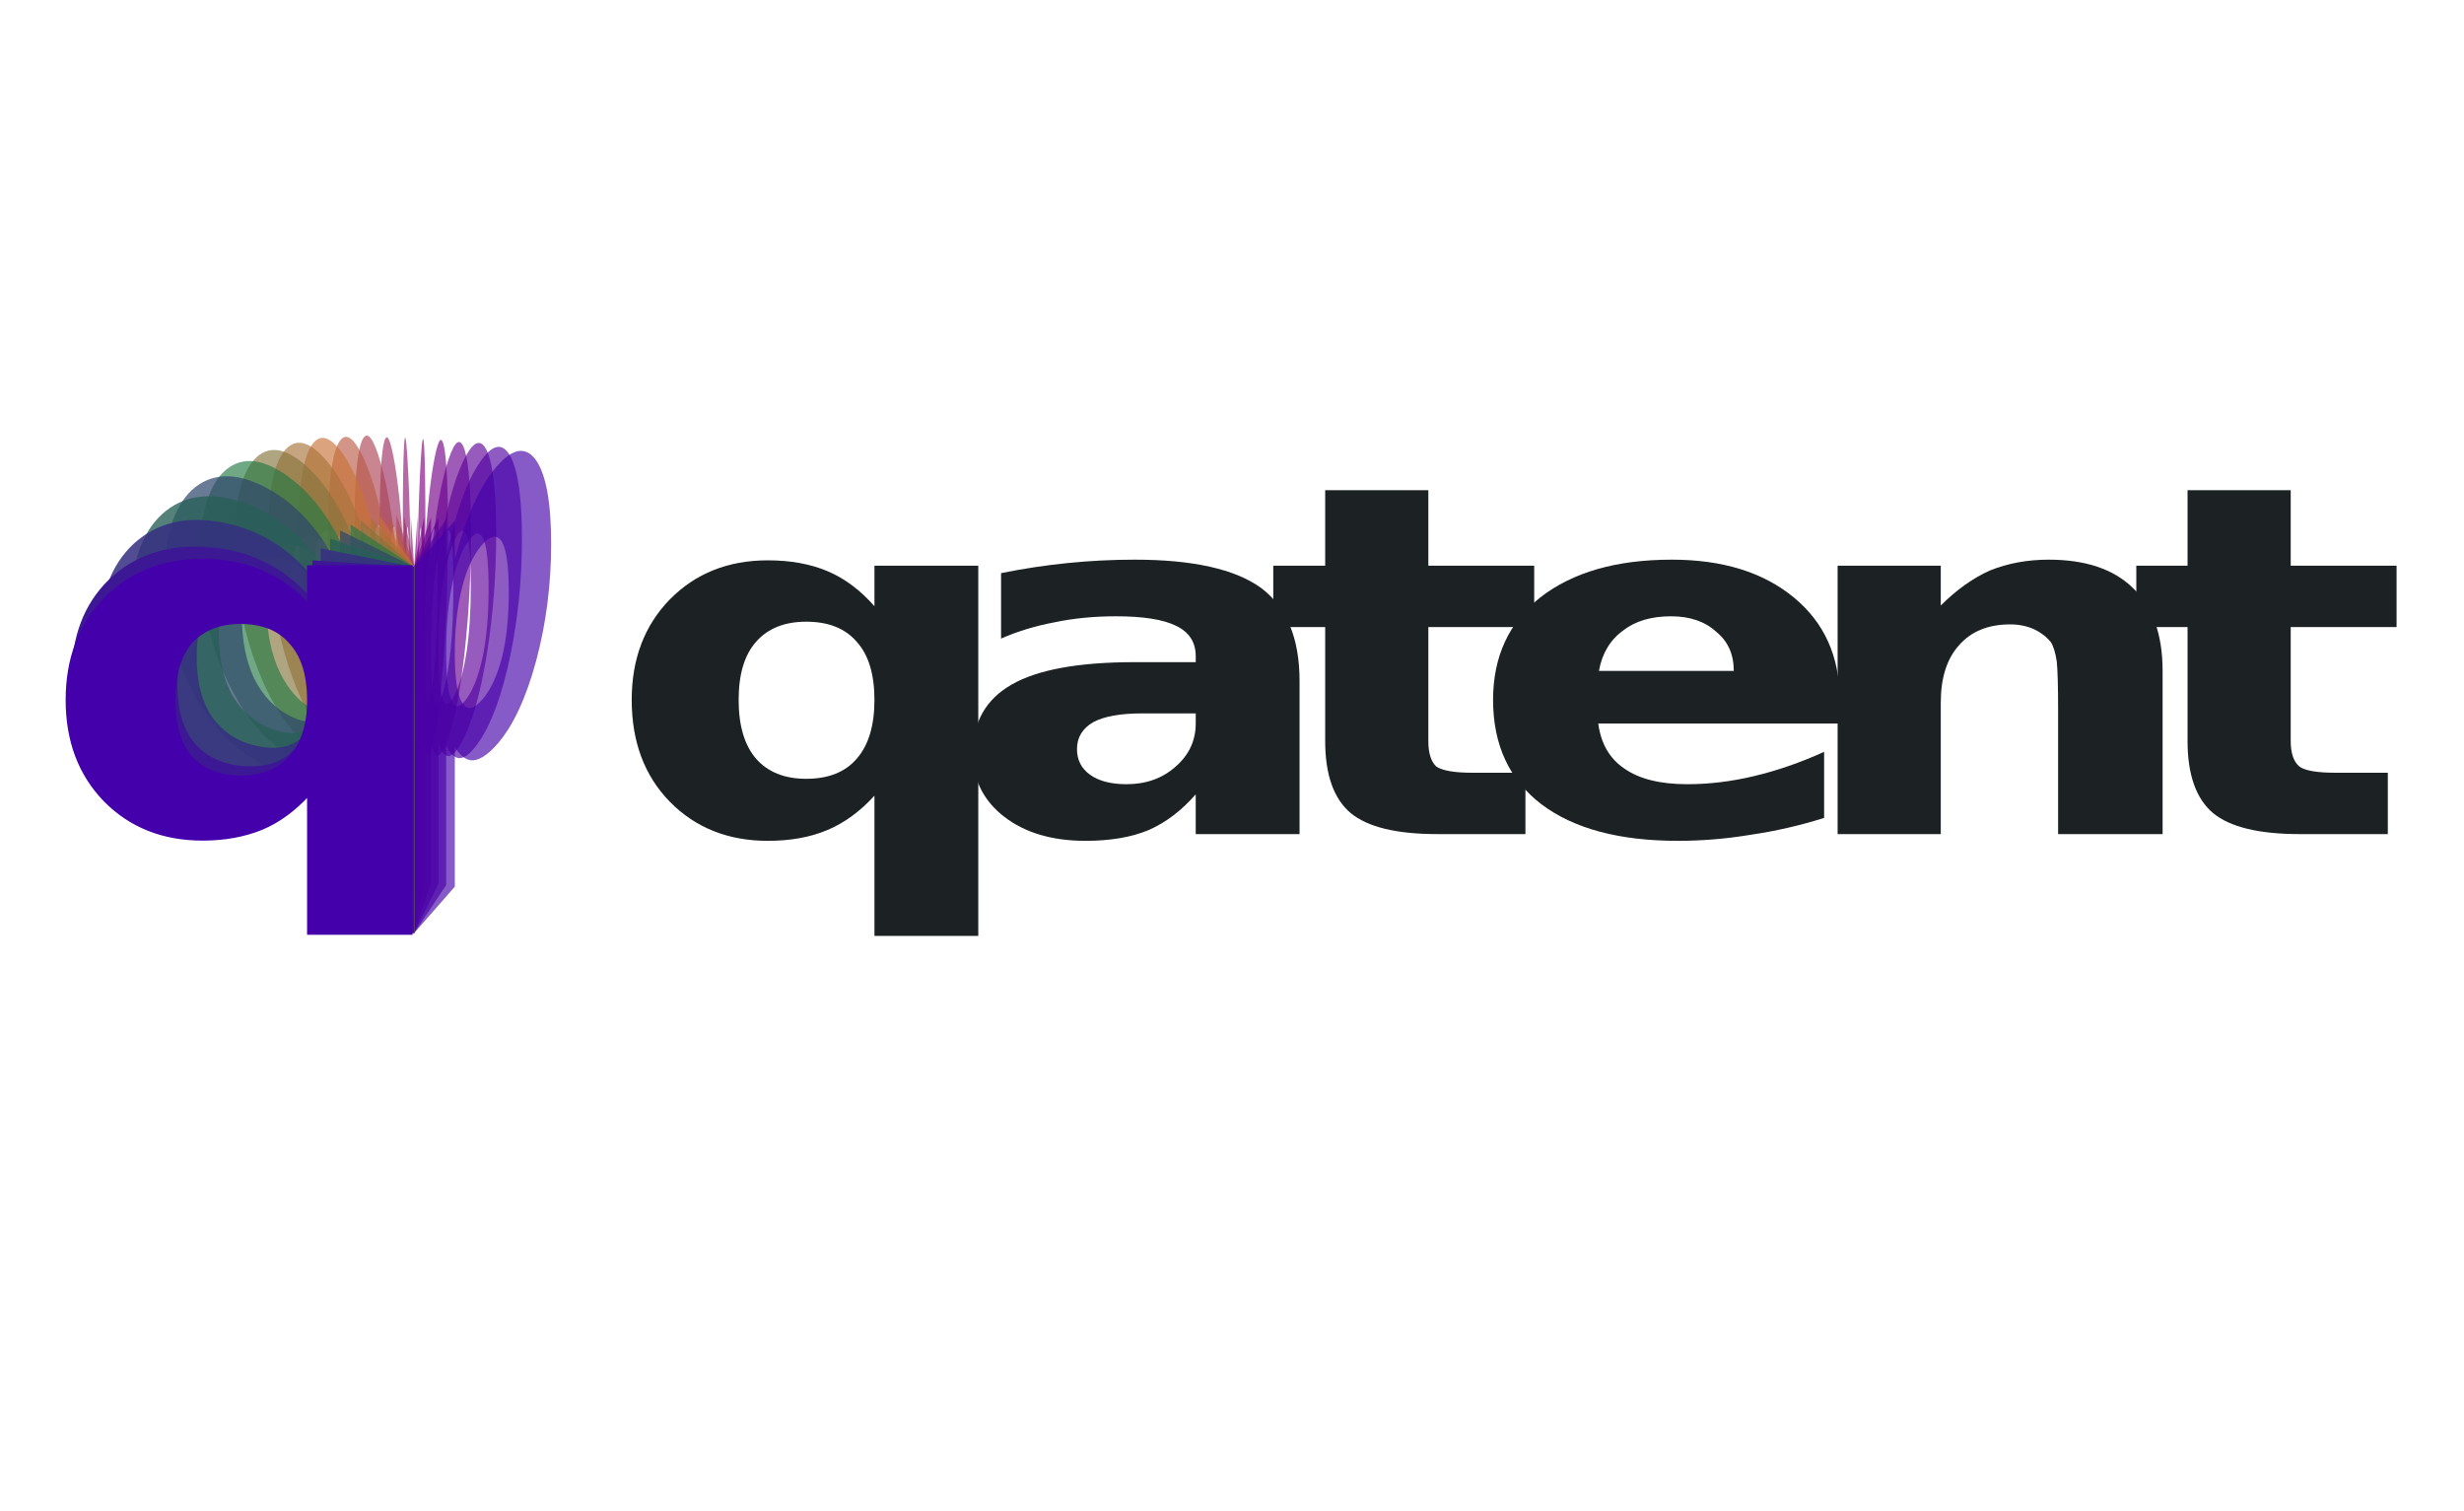
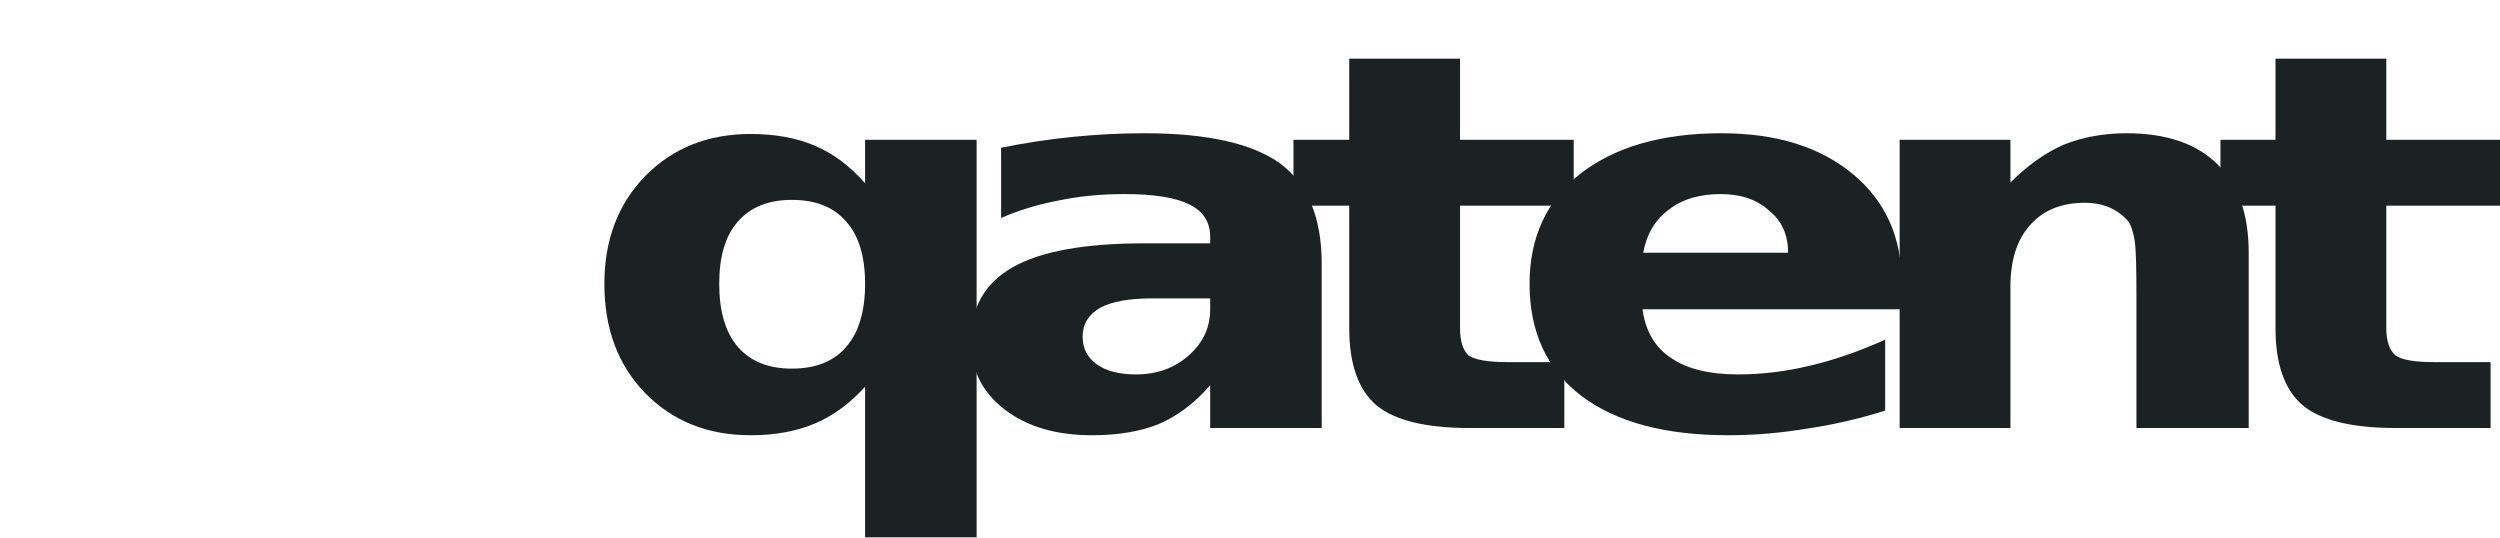
- <svg xmlns="http://www.w3.org/2000/svg" xmlns:xlink="http://www.w3.org/1999/xlink" viewBox="-43.94 24 365.44 224" width="100%" height="100%" version="1.1" preserveAspectRatio="xMidYMid meet" id="svgqatent">
-   <defs>
+ <svg xmlns="http://www.w3.org/2000/svg" xmlns:xlink="http://www.w3.org/1999/xlink" viewBox="-43.94 24 345.203 74.199" width="345.203" height="74.199" version="1.1" preserveAspectRatio="xMidYMid meet" id="svgqatent">
+   <defs id="defs7">
    <symbol id="qsym">
-       <path transform="scale(1.05)" style="fill-rule:nonzero;stroke-width:0.5px;shape-rendering:geometricPrecision" d="m 127.6,149.5 q -4.4,0 -7,2.8 -2.4,2.8 -2.4,8.2 0,5.3 2.4,8.1 2.6,2.8 7,2.8 4.7,0 7.1,-2.8 2.6,-2.8 2.6,-8.1 0,-5.4 -2.6,-8.2 -2.4,-2.8 -7.1,-2.8 z m 9.7,24.2 q -3.1,3.4 -6.7,4.9 -3.7,1.5 -8.3,1.5 -8.4,0 -13.8,-5.5 -5.3,-5.5 -5.3,-14.1 0,-8.7 5.3,-14.2 5.4,-5.5 13.8,-5.5 4.6,0 8.3,1.6 3.6,1.5 6.7,4.8 v -5.5 h 14.4 v 51.7 h -14.4 z" />
+       <path transform="scale(1.05)" style="fill-rule:nonzero;stroke-width:0.5px;shape-rendering:geometricPrecision" d="m 127.6,149.5 q -4.4,0 -7,2.8 -2.4,2.8 -2.4,8.2 0,5.3 2.4,8.1 2.6,2.8 7,2.8 4.7,0 7.1,-2.8 2.6,-2.8 2.6,-8.1 0,-5.4 -2.6,-8.2 -2.4,-2.8 -7.1,-2.8 z m 9.7,24.2 q -3.1,3.4 -6.7,4.9 -3.7,1.5 -8.3,1.5 -8.4,0 -13.8,-5.5 -5.3,-5.5 -5.3,-14.1 0,-8.7 5.3,-14.2 5.4,-5.5 13.8,-5.5 4.6,0 8.3,1.6 3.6,1.5 6.7,4.8 v -5.5 h 14.4 v 51.7 h -14.4 z" id="path2" />
    </symbol>
-     <style>
+     <style id="style5">
      svg { background: none; /* none, #00b140, black */ }
			#bq { opacity: 1; fill: #1c2224; }
			.letter { opacity: 1; }
		</style>
  </defs>
-   <g transform="translate(0,-87)">
+   <g transform="translate(-10.2375,-151.6006)" id="g36">
    <g id="card2" transform="translate(-141.8,46.3)">
-       <use id="s7-3" class="qpl" xlink:href="#qsym" style="fill: rgb(128, 0, 128); --rot:5; --roty:-0.61; --tan:0.77; fill-opacity: 0.644; transform-origin: 0px 0px 0px;" data-svg-origin="159.2849884033203 203.06997680664062" transform="matrix(-0.0327,0.49892,0,1,164.4939,-79.47197)" />
-       <use id="s6-3" class="qpl" xlink:href="#qsym" style="fill: rgb(116, 0, 136); --rot:4; --roty:-0.5; --tan:0.58; fill-opacity: 0.644; transform-origin: 0px 0px 0px;" data-svg-origin="159.2849884033203 203.06997680664062" transform="matrix(-0.09852,0.49529,0,1,174.9778,-78.89331)" />
-       <use id="s5-3" class="qpl" xlink:href="#qsym" style="fill: rgb(104, 0, 144); --rot:3; --roty:-0.38; --tan:0.41; fill-opacity: 0.644; transform-origin: 0px 0px 0px;" data-svg-origin="159.2849884033203 203.06997680664062" transform="matrix(-0.16554,0.48766,0,1,185.6532,-77.67835)" />
-       <use id="s4-3" class="qpl" xlink:href="#qsym" style="fill: rgb(92, 0, 153); --rot:2; --roty:-0.26; --tan:0.27; fill-opacity: 0.644; transform-origin: 0px 0px 0px;" data-svg-origin="159.2849884033203 203.06997680664062" transform="matrix(-0.23883,0.48431,0,1,197.328,-77.14352)" />
-       <use id="s3-3" class="qpl" xlink:href="#qsym" style="fill: rgb(80, 0, 161); --rot:1; --roty:-0.13; --tan:0.13; fill-opacity: 0.644; transform-origin: 0px 0px 0px;" data-svg-origin="159.2849884033203 203.06997680664062" transform="matrix(-0.31389,0.46978,0,1,209.2841,-74.82895)" />
-       <use id="s2-3" class="qpl" xlink:href="#qsym" style="fill: rgb(68, 0, 170); --rot:0; --roty:0; --tan:0; fill-opacity: 0.644; transform-origin: 0px 0px 0px;" data-svg-origin="159.2849884033203 203.06997680664062" transform="matrix(-0.3989,0.45486,0,1,222.8244,-72.45286)" />
-       <use id="s8-3" class="qpl" xlink:href="#qsym" style="fill: rgb(142, 22, 113); --rot:6; --roty:-0.71; --tan:1; fill-opacity: 0.644; transform-origin: 0px 0px 0px;" data-svg-origin="159.2849884033203 203.06997680664062" transform="matrix(0.03302,0.50391,0,1,154.024,-80.26669)" />
-       <use id="s9-3" class="qpl" xlink:href="#qsym" style="fill: rgb(156, 45, 98); --rot:7; --roty:-0.79; --tan:1.3; fill-opacity: 0.644; transform-origin: 0px 0px 0px;" data-svg-origin="159.2849884033203 203.06997680664062" transform="matrix(0.10047,0.5051,0,1,143.2814,-80.45555)" />
-       <use id="s10-3" class="qpl" xlink:href="#qsym" style="fill: rgb(171, 67, 84); --rot:8; --roty:-0.87; --tan:1.73; fill-opacity: 0.644; transform-origin: 0px 0px 0px;" data-svg-origin="159.2849884033203 203.06997680664062" transform="matrix(0.17357,0.51134,0,1,131.6367,-81.44915)" />
-       <use id="s11-3" class="qpl" xlink:href="#qsym" style="fill: rgb(185, 90, 69); --rot:9; --roty:-0.92; --tan:2.41; fill-opacity: 0.644; transform-origin: 0px 0px 0px;" data-svg-origin="159.2849884033203 203.06997680664062" transform="matrix(0.24989,0.50673,0,1,119.4808,-80.71498)" />
-       <use id="s12-3" class="qpl" xlink:href="#qsym" style="fill: rgb(200, 113, 55); --rot:10; --roty:-0.97; --tan:3.73; fill-opacity: 0.644; transform-origin: 0px 0px 0px;" data-svg-origin="159.2849884033203 203.06997680664062" transform="matrix(0.33611,0.50303,0,1,105.7461,-80.12658)" />
-       <use id="s13-3" class="qpl" xlink:href="#qsym" style="fill: rgb(166, 114, 57); --rot:11; --roty:-0.99; --tan:4; fill-opacity: 0.644; transform-origin: 0px 0px 0px;" data-svg-origin="159.2849884033203 203.06997680664062" transform="matrix(0.42527,0.48493,0,1,91.54458,-77.24313)" />
-       <use id="s14-3" class="qpl" xlink:href="#qsym" style="fill: rgb(133, 115, 60); --rot:12; --roty:-1; --tan:16; fill-opacity: 0.644; transform-origin: 0px 0px 0px;" data-svg-origin="159.2849884033203 203.06997680664062" transform="matrix(0.52252,0.45824,0,1,76.05402,-72.9916)" />
-       <use id="s15-3" class="qpl" xlink:href="#qsym" style="fill: rgb(33, 120, 68); --rot:13; --roty:-0.99; --tan:-7.6; fill-opacity: 0.644; transform-origin: 0px 0px 0px;" data-svg-origin="159.2849884033203 203.06997680664062" transform="matrix(0.6236,0.41667,0,1,59.95452,-66.3705)" />
-       <use id="s16-3" class="qpl" xlink:href="#qsym" style="fill: rgb(47, 72, 108); --rot:14; --fo:0.715; --roty:-0.97; --tan:-3.73; fill-opacity: 0.715; transform-origin: 0px 0px 0px;" data-svg-origin="159.2849884033203 203.06997680664062" transform="matrix(0.72646,0.35825,0,1,43.56971,-57.06446)" />
-       <use id="s17-3" class="qpl" xlink:href="#qsym" style="fill: rgb(40, 96, 88); --rot:15; --fo:0.787; --roty:-0.92; --tan:-2.41; fill-opacity: 0.787; transform-origin: 0px 0px 0px;" data-svg-origin="159.2849884033203 203.06997680664062" transform="matrix(0.82382,0.27965,0,1,28.06136,-44.54442)" />
-       <use id="s18-3" class="qpl" xlink:href="#qsym" style="fill: rgb(54, 47, 129); --rot:16; --fo:0.858; --roty:-0.87; --tan:-1.73; fill-opacity: 0.858; transform-origin: 0px 0px 0px;" data-svg-origin="159.2849884033203 203.06997680664062" transform="matrix(0.91703,0.1824,0,1,13.2152,-29.05509)" />
-       <use id="s19-3" class="qpl" xlink:href="#qsym" style="fill: rgb(61, 24, 149); --rot:17; --fo:0.929; --roty:-0.79; --tan:-1.3; fill-opacity: 1; transform-origin: 0px 0px 0px;" data-svg-origin="159.2849884033203 203.06997680664062" transform="matrix(0.99785,0.0654,0,1,0.3410414,-10.41774)" />
-       <use id="s1" xlink:href="#qsym" style="transform: translate(-0.5px); fill: rgb(68, 0, 170); stroke: rgb(68, 0, 170); fill-opacity: 1; opacity: 1;" />
+       <use id="s7-3" class="qpl" xlink:href="#qsym" style="fill:#800080;fill-opacity:0.644" data-svg-origin="159.2849884033203 203.06997680664062" transform="matrix(-0.0327,0.49892,0,1,164.4939,-79.47197)" x="0" y="0" width="100%" height="100%" />
+       <use id="s6-3" class="qpl" xlink:href="#qsym" style="fill:#740088;fill-opacity:0.644" data-svg-origin="159.2849884033203 203.06997680664062" transform="matrix(-0.09852,0.49529,0,1,174.9778,-78.89331)" x="0" y="0" width="100%" height="100%" />
+       <use id="s5-3" class="qpl" xlink:href="#qsym" style="fill:#680090;fill-opacity:0.644" data-svg-origin="159.2849884033203 203.06997680664062" transform="matrix(-0.16554,0.48766,0,1,185.6532,-77.67835)" x="0" y="0" width="100%" height="100%" />
+       <use id="s4-3" class="qpl" xlink:href="#qsym" style="fill:#5c0099;fill-opacity:0.644" data-svg-origin="159.2849884033203 203.06997680664062" transform="matrix(-0.23883,0.48431,0,1,197.328,-77.14352)" x="0" y="0" width="100%" height="100%" />
+       <use id="s3-3" class="qpl" xlink:href="#qsym" style="fill:#5000a1;fill-opacity:0.644" data-svg-origin="159.2849884033203 203.06997680664062" transform="matrix(-0.31389,0.46978,0,1,209.2841,-74.82895)" x="0" y="0" width="100%" height="100%" />
+       <use id="s2-3" class="qpl" xlink:href="#qsym" style="fill:#4400aa;fill-opacity:0.644" data-svg-origin="159.2849884033203 203.06997680664062" transform="matrix(-0.3989,0.45486,0,1,222.8244,-72.45286)" x="0" y="0" width="100%" height="100%" />
+       <use id="s8-3" class="qpl" xlink:href="#qsym" style="fill:#8e1671;fill-opacity:0.644" data-svg-origin="159.2849884033203 203.06997680664062" transform="matrix(0.03302,0.50391,0,1,154.024,-80.26669)" x="0" y="0" width="100%" height="100%" />
+       <use id="s9-3" class="qpl" xlink:href="#qsym" style="fill:#9c2d62;fill-opacity:0.644" data-svg-origin="159.2849884033203 203.06997680664062" transform="matrix(0.10047,0.5051,0,1,143.2814,-80.45555)" x="0" y="0" width="100%" height="100%" />
+       <use id="s10-3" class="qpl" xlink:href="#qsym" style="fill:#ab4354;fill-opacity:0.644" data-svg-origin="159.2849884033203 203.06997680664062" transform="matrix(0.17357,0.51134,0,1,131.6367,-81.44915)" x="0" y="0" width="100%" height="100%" />
+       <use id="s11-3" class="qpl" xlink:href="#qsym" style="fill:#b95a45;fill-opacity:0.644" data-svg-origin="159.2849884033203 203.06997680664062" transform="matrix(0.24989,0.50673,0,1,119.4808,-80.71498)" x="0" y="0" width="100%" height="100%" />
+       <use id="s12-3" class="qpl" xlink:href="#qsym" style="fill:#c87137;fill-opacity:0.644" data-svg-origin="159.2849884033203 203.06997680664062" transform="matrix(0.33611,0.50303,0,1,105.7461,-80.12658)" x="0" y="0" width="100%" height="100%" />
+       <use id="s13-3" class="qpl" xlink:href="#qsym" style="fill:#a67239;fill-opacity:0.644" data-svg-origin="159.2849884033203 203.06997680664062" transform="matrix(0.42527,0.48493,0,1,91.54458,-77.24313)" x="0" y="0" width="100%" height="100%" />
+       <use id="s14-3" class="qpl" xlink:href="#qsym" style="fill:#85733c;fill-opacity:0.644" data-svg-origin="159.2849884033203 203.06997680664062" transform="matrix(0.52252,0.45824,0,1,76.05402,-72.9916)" x="0" y="0" width="100%" height="100%" />
+       <use id="s15-3" class="qpl" xlink:href="#qsym" style="fill:#217844;fill-opacity:0.644" data-svg-origin="159.2849884033203 203.06997680664062" transform="matrix(0.6236,0.41667,0,1,59.95452,-66.3705)" x="0" y="0" width="100%" height="100%" />
+       <use id="s16-3" class="qpl" xlink:href="#qsym" style="fill:#2f486c;fill-opacity:0.715" data-svg-origin="159.2849884033203 203.06997680664062" transform="matrix(0.72646,0.35825,0,1,43.56971,-57.06446)" x="0" y="0" width="100%" height="100%" />
+       <use id="s17-3" class="qpl" xlink:href="#qsym" style="fill:#286058;fill-opacity:0.787" data-svg-origin="159.2849884033203 203.06997680664062" transform="matrix(0.82382,0.27965,0,1,28.06136,-44.54442)" x="0" y="0" width="100%" height="100%" />
+       <use id="s18-3" class="qpl" xlink:href="#qsym" style="fill:#362f81;fill-opacity:0.858" data-svg-origin="159.2849884033203 203.06997680664062" transform="matrix(0.91703,0.1824,0,1,13.2152,-29.05509)" x="0" y="0" width="100%" height="100%" />
+       <use id="s19-3" class="qpl" xlink:href="#qsym" style="fill:#3d1895;fill-opacity:1" data-svg-origin="159.2849884033203 203.06997680664062" transform="matrix(0.99785,0.0654,0,1,0.3410414,-10.41774)" x="0" y="0" width="100%" height="100%" />
+       <use id="s1" xlink:href="#qsym" style="opacity:1;fill:#4400aa;fill-opacity:1;stroke:#4400aa" x="0" y="0" width="100%" height="100%" />
    </g>
-     <g id="qatent" transform="translate(32,0)">
-       <path d="m 93.43,216.8 q -4.8,0 -7.23,1.3 -2.41,1.4 -2.41,4 0,2.4 1.94,3.8 1.95,1.4 5.42,1.4 4.33,0 7.26,-2.6 2.99,-2.6 2.99,-6.4 v -1.5 z M 116.8,212 v 22.7 h -15.4 v -5.9 q -3.13,3.6 -6.97,5.3 -3.85,1.6 -9.36,1.6 -7.47,0 -12.11,-3.6 -4.62,-3.6 -4.62,-9.4 0,-6.9 5.8,-10.2 5.79,-3.3 18.2,-3.3 h 9.06 v -0.9 q 0,-3.1 -2.94,-4.5 -2.84,-1.4 -8.88,-1.4 -4.94,0 -9.17,0.9 -4.23,0.8 -7.88,2.4 V 196 q 4.93,-1 9.88,-1.5 4.98,-0.5 9.93,-0.5 12.96,0 18.76,4.2 5.7,4.3 5.7,13.8 z" style="fill:#1c2224;fill-opacity:1;fill-rule:nonzero;stroke:#1c2224;stroke-width:0;stroke-dasharray:263.436;stroke-dashoffset:256.362" id="ba" class="letter" />
-       <path d="m 135.9,183.7 v 11.2 h 15.7 v 9.1 h -15.7 v 16.9 q 0,2.7 1.2,3.8 1.4,0.9 5.3,0.9 h 7.9 v 9.1 h -13.1 q -9,0 -12.8,-3.1 -3.8,-3.2 -3.8,-10.7 V 204 h -7.7 v -9.1 h 7.7 v -11.2 z" style="fill:#1c2224;fill-opacity:1;fill-rule:nonzero;stroke:#1c2224;stroke-width:0;stroke-dasharray:202.939;stroke-dashoffset:197.489" id="bt1" class="letter" />
-       <path d="m 196.9,214.7 v 3.6 h -35.8 q 0.6,4.5 3.9,6.7 3.3,2.3 9.3,2.3 4.9,0 9.9,-1.2 5.1,-1.2 10.4,-3.6 v 9.8 q -5.4,1.7 -10.9,2.5 -5.4,0.9 -10.8,0.9 -13,0 -20.2,-5.4 -7.2,-5.5 -7.2,-15.5 0,-9.6 7,-15.2 7.2,-5.6 19.5,-5.6 11.3,0 18.1,5.6 6.8,5.6 6.8,15.1 z m -15.7,-4.2 q 0,-3.7 -2.6,-5.8 -2.5,-2.3 -6.7,-2.3 -4.4,0 -7.1,2.1 -2.9,2.1 -3.6,6 z" style="fill:#1c2224;fill-opacity:1;fill-rule:nonzero;stroke:#1c2224;stroke-width:0;stroke-dasharray:259.753;stroke-dashoffset:252.778" id="be" class="letter" />
-       <path d="m 244.8,210.5 v 24.2 h -15.5 v -4 -14.5 q 0,-5.2 -0.2,-7.1 -0.3,-2 -0.9,-2.9 -1,-1.2 -2.5,-1.9 -1.6,-0.7 -3.5,-0.7 -4.9,0 -7.6,3.1 -2.7,3 -2.7,8.5 v 19.5 h -15.3 v -39.8 h 15.3 v 5.9 q 3.5,-3.5 7.3,-5.2 4,-1.6 8.7,-1.6 8.2,0 12.5,4.2 4.4,4.2 4.4,12.3 z" style="fill:#1c2224;fill-opacity:1;fill-rule:nonzero;stroke:#1c2224;stroke-width:0;stroke-dasharray:244.289;stroke-dashoffset:237.729" id="bn" class="letter" />
-       <path d="m 263.8,183.7 v 11.2 h 15.7 v 9.1 h -15.7 v 16.9 q 0,2.7 1.3,3.8 1.3,0.9 5.3,0.9 h 7.8 v 9.1 h -13.1 q -9,0 -12.8,-3.1 -3.8,-3.2 -3.8,-10.7 V 204 h -7.6 v -9.1 h 7.6 v -11.2 z" style="fill:#1c2224;fill-opacity:1;fill-rule:nonzero;stroke:#1c2224;stroke-width:0;stroke-dasharray:202.939;stroke-dashoffset:197.489" id="bt2" class="letter" />
-       <path d="m 43.63,203.2 q -4.83,0 -7.45,3 -2.57,2.9 -2.57,8.6 0,5.7 2.57,8.7 2.62,3 7.45,3 4.95,0 7.51,-3 2.61,-3 2.61,-8.7 0,-5.7 -2.61,-8.6 -2.56,-3 -7.51,-3 z M 53.75,229 q -3.17,3.5 -6.98,5.1 -3.8,1.6 -8.83,1.6 -8.83,0 -14.54,-5.8 -5.65,-5.8 -5.65,-15.1 0,-9.1 5.65,-14.9 5.71,-5.8 14.54,-5.8 5.03,0 8.83,1.6 3.81,1.6 6.98,5.2 v -6 h 15.4 v 54.9 h -15.4 z" style="fill-opacity:1;fill-rule:nonzero;stroke:#1c2224;stroke-width:0;stroke-dasharray:292.743;stroke-dashoffset:284.882" id="bq" />
+     <g id="qatent" transform="translate(32)">
+       <path d="m 93.43,216.8 q -4.8,0 -7.23,1.3 -2.41,1.4 -2.41,4 0,2.4 1.94,3.8 1.95,1.4 5.42,1.4 4.33,0 7.26,-2.6 2.99,-2.6 2.99,-6.4 v -1.5 z M 116.8,212 v 22.7 h -15.4 v -5.9 q -3.13,3.6 -6.97,5.3 -3.85,1.6 -9.36,1.6 -7.47,0 -12.11,-3.6 -4.62,-3.6 -4.62,-9.4 0,-6.9 5.8,-10.2 5.79,-3.3 18.2,-3.3 h 9.06 v -0.9 q 0,-3.1 -2.94,-4.5 -2.84,-1.4 -8.88,-1.4 -4.94,0 -9.17,0.9 -4.23,0.8 -7.88,2.4 V 196 q 4.93,-1 9.88,-1.5 4.98,-0.5 9.93,-0.5 12.96,0 18.76,4.2 5.7,4.3 5.7,13.8 z" style="opacity:1;fill:#1c2224;fill-opacity:1;fill-rule:nonzero;stroke:#1c2224;stroke-width:0;stroke-dasharray:263.436;stroke-dashoffset:256.362" id="ba" class="letter" />
+       <path d="m 135.9,183.7 v 11.2 h 15.7 v 9.1 h -15.7 v 16.9 q 0,2.7 1.2,3.8 1.4,0.9 5.3,0.9 h 7.9 v 9.1 h -13.1 q -9,0 -12.8,-3.1 -3.8,-3.2 -3.8,-10.7 V 204 h -7.7 v -9.1 h 7.7 v -11.2 z" style="opacity:1;fill:#1c2224;fill-opacity:1;fill-rule:nonzero;stroke:#1c2224;stroke-width:0;stroke-dasharray:202.939;stroke-dashoffset:197.49" id="bt1" class="letter" />
+       <path d="m 196.9,214.7 v 3.6 h -35.8 q 0.6,4.5 3.9,6.7 3.3,2.3 9.3,2.3 4.9,0 9.9,-1.2 5.1,-1.2 10.4,-3.6 v 9.8 q -5.4,1.7 -10.9,2.5 -5.4,0.9 -10.8,0.9 -13,0 -20.2,-5.4 -7.2,-5.5 -7.2,-15.5 0,-9.6 7,-15.2 7.2,-5.6 19.5,-5.6 11.3,0 18.1,5.6 6.8,5.6 6.8,15.1 z m -15.7,-4.2 q 0,-3.7 -2.6,-5.8 -2.5,-2.3 -6.7,-2.3 -4.4,0 -7.1,2.1 -2.9,2.1 -3.6,6 z" style="opacity:1;fill:#1c2224;fill-opacity:1;fill-rule:nonzero;stroke:#1c2224;stroke-width:0;stroke-dasharray:259.753;stroke-dashoffset:252.778" id="be" class="letter" />
+       <path d="m 244.8,210.5 v 24.2 h -15.5 v -4 -14.5 q 0,-5.2 -0.2,-7.1 -0.3,-2 -0.9,-2.9 -1,-1.2 -2.5,-1.9 -1.6,-0.7 -3.5,-0.7 -4.9,0 -7.6,3.1 -2.7,3 -2.7,8.5 v 19.5 h -15.3 v -39.8 h 15.3 v 5.9 q 3.5,-3.5 7.3,-5.2 4,-1.6 8.7,-1.6 8.2,0 12.5,4.2 4.4,4.2 4.4,12.3 z" style="opacity:1;fill:#1c2224;fill-opacity:1;fill-rule:nonzero;stroke:#1c2224;stroke-width:0;stroke-dasharray:244.289;stroke-dashoffset:237.729" id="bn" class="letter" />
+       <path d="m 263.8,183.7 v 11.2 h 15.7 v 9.1 h -15.7 v 16.9 q 0,2.7 1.3,3.8 1.3,0.9 5.3,0.9 h 7.8 v 9.1 h -13.1 q -9,0 -12.8,-3.1 -3.8,-3.2 -3.8,-10.7 V 204 h -7.6 v -9.1 h 7.6 v -11.2 z" style="opacity:1;fill:#1c2224;fill-opacity:1;fill-rule:nonzero;stroke:#1c2224;stroke-width:0;stroke-dasharray:202.939;stroke-dashoffset:197.49" id="bt2" class="letter" />
+       <path d="m 43.63,203.2 q -4.83,0 -7.45,3 -2.57,2.9 -2.57,8.6 0,5.7 2.57,8.7 2.62,3 7.45,3 4.95,0 7.51,-3 2.61,-3 2.61,-8.7 0,-5.7 -2.61,-8.6 -2.56,-3 -7.51,-3 z M 53.75,229 q -3.17,3.5 -6.98,5.1 -3.8,1.6 -8.83,1.6 -8.83,0 -14.54,-5.8 -5.65,-5.8 -5.65,-15.1 0,-9.1 5.65,-14.9 5.71,-5.8 14.54,-5.8 5.03,0 8.83,1.6 3.81,1.6 6.98,5.2 v -6 h 15.4 v 54.9 h -15.4 z" style="opacity:1;fill:#1c2224;fill-opacity:1;fill-rule:nonzero;stroke:#1c2224;stroke-width:0;stroke-dasharray:292.743;stroke-dashoffset:284.882" id="bq" />
    </g>
  </g>
</svg>
